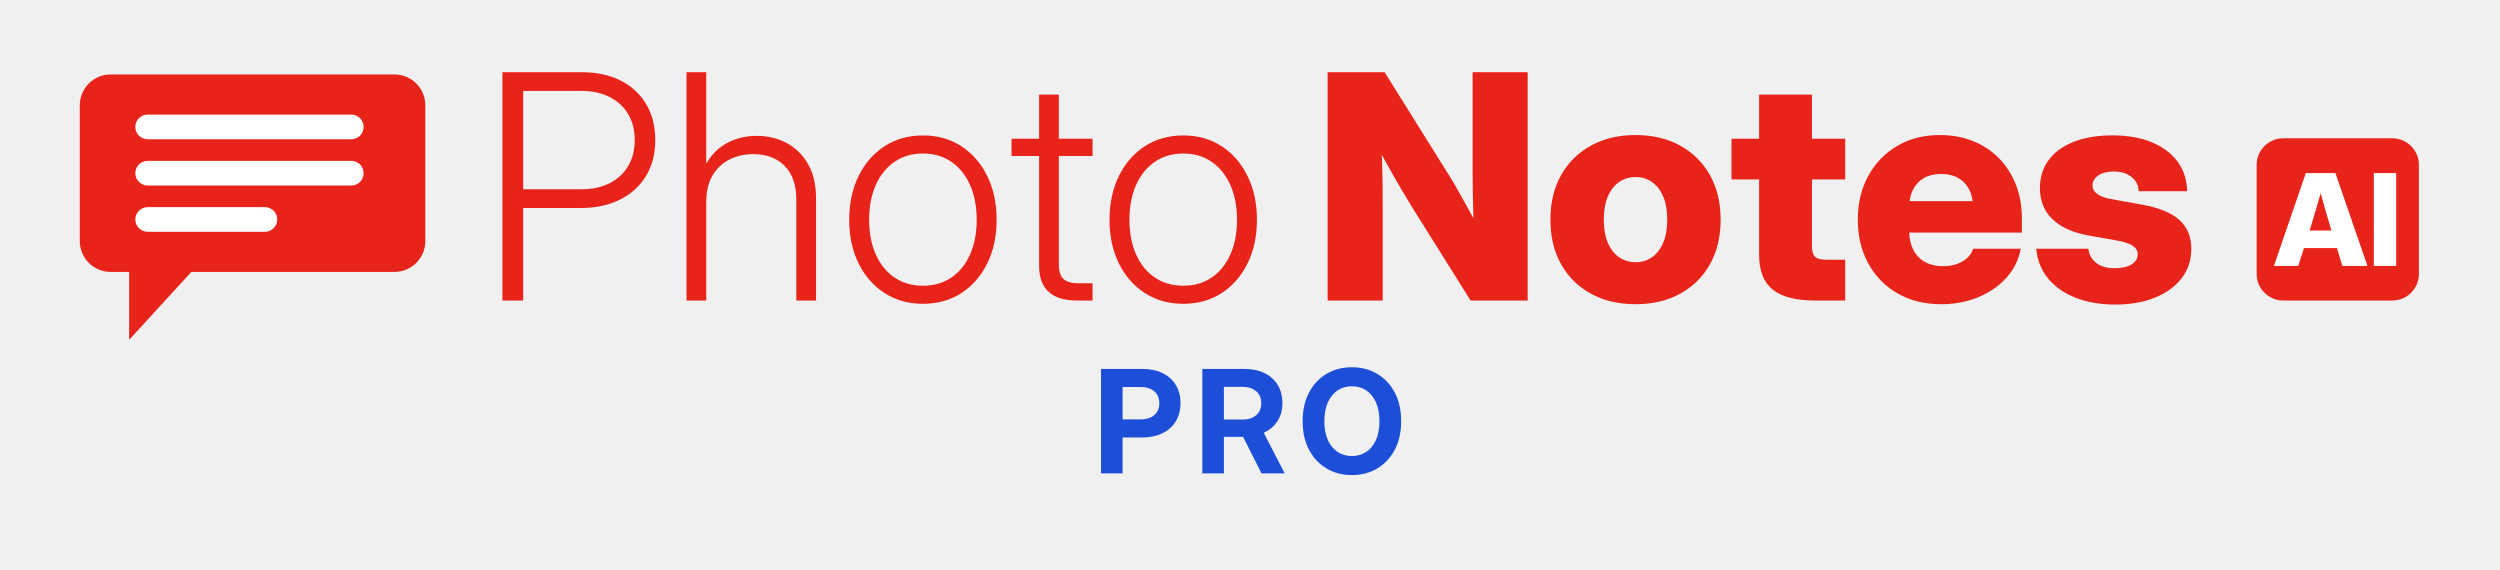
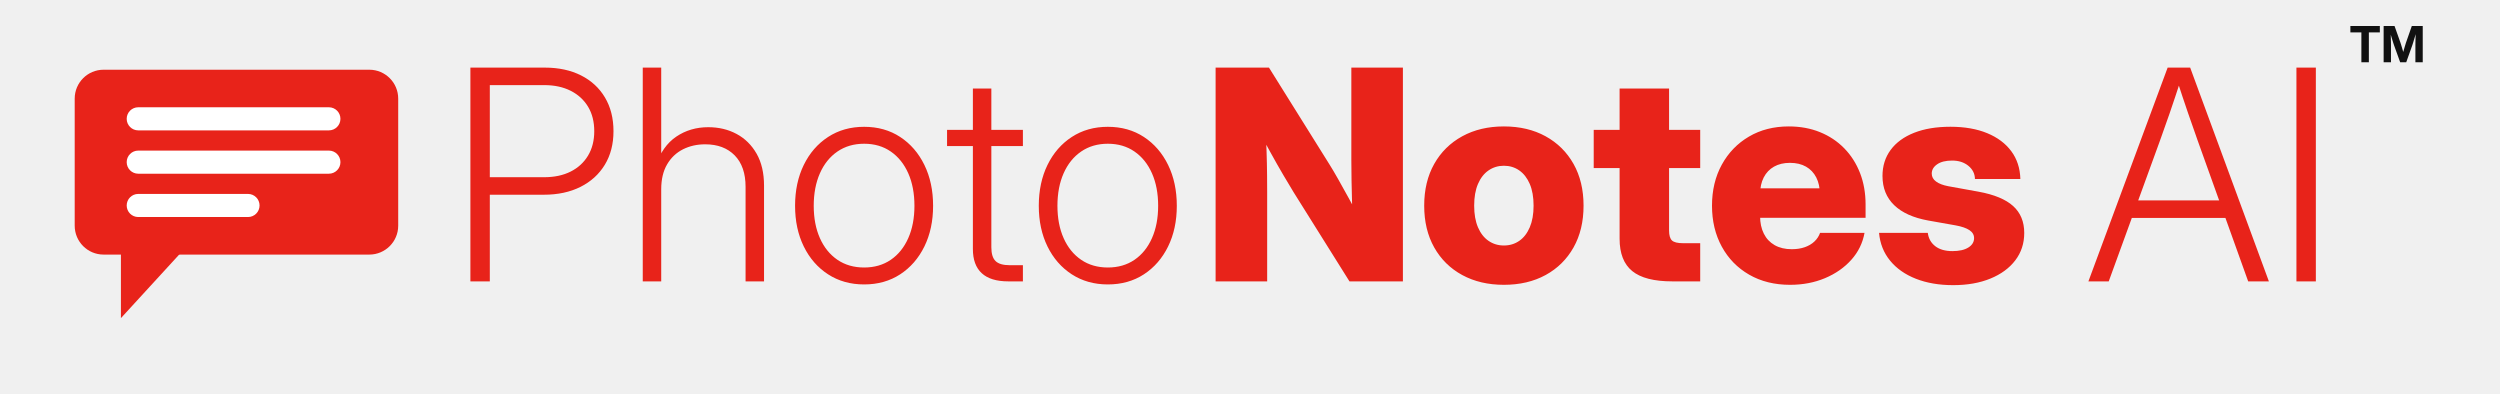
- <svg xmlns="http://www.w3.org/2000/svg" viewBox="0 0 940 214" role="img" aria-label="Photo Notes AI Pro logo">
+ <svg xmlns="http://www.w3.org/2000/svg" viewBox="0 0 1004 158" role="img" aria-label="PhotoNotes AI logo">
  <g transform="translate(30,28)">
    <g transform="scale(1.16)">
      <rect x="0" y="0" width="112" height="64" rx="10" fill="#e8231a" />
      <path d="M 16 62 L 16 86 L 38 62 Z" fill="#e8231a" />
      <rect x="18" y="13" width="74" height="8" rx="4" fill="#ffffff" />
      <rect x="18" y="28" width="74" height="8" rx="4" fill="#ffffff" />
      <rect x="18" y="43" width="46" height="8" rx="4" fill="#ffffff" />
    </g>
    <path d="M158.911 85.0V-0.85H188.757Q197.131 -0.85 203.334 2.281Q209.538 5.411 212.956 11.154Q216.375 16.897 216.375 24.694Q216.375 32.453 212.889 38.176Q209.403 43.9 203.123 47.05Q196.843 50.199 188.45 50.199H162.829V43.17H188.527Q194.673 43.17 199.176 40.904Q203.68 38.637 206.167 34.479Q208.654 30.321 208.654 24.694Q208.654 18.99 206.167 14.861Q203.68 10.732 199.176 8.456Q194.673 6.18 188.527 6.18H166.709V85.0Z M235.544 48.048V85.0H228.13V-0.85H235.544V38.599H233.316Q236.005 30.648 241.603 26.864Q247.202 23.081 254.442 23.081Q260.761 23.081 265.822 25.798Q270.882 28.516 273.859 33.74Q276.836 38.964 276.836 46.589V85.0H269.422V47.05Q269.422 38.868 265.063 34.412Q260.703 29.957 253.213 29.957Q248.258 29.957 244.254 31.983Q240.249 34.009 237.896 38.032Q235.544 42.056 235.544 48.048Z M317.035 86.229Q308.815 86.229 302.554 82.167Q296.293 78.105 292.797 70.98Q289.302 63.854 289.302 54.655Q289.302 45.398 292.797 38.244Q296.293 31.09 302.554 27.008Q308.815 22.927 317.035 22.927Q325.293 22.927 331.516 27.008Q337.739 31.09 341.234 38.244Q344.73 45.398 344.73 54.655Q344.73 63.854 341.234 70.98Q337.739 78.105 331.516 82.167Q325.293 86.229 317.035 86.229ZM317.035 79.43Q323.219 79.43 327.752 76.329Q332.284 73.227 334.762 67.628Q337.239 62.03 337.239 54.655Q337.239 47.203 334.762 41.605Q332.284 36.006 327.752 32.866Q323.219 29.726 317.035 29.726Q310.889 29.726 306.328 32.847Q301.766 35.968 299.279 41.586Q296.792 47.203 296.792 54.655Q296.792 62.068 299.279 67.648Q301.766 73.227 306.309 76.329Q310.851 79.43 317.035 79.43Z M380.799 24.156V30.648H350.339V24.156ZM360.71 7.562H368.124V71.325Q368.124 75.186 369.823 76.847Q371.523 78.508 375.537 78.508Q376.805 78.508 378.197 78.508Q379.589 78.508 380.799 78.508V85.0Q379.436 85.0 377.87 85.0Q376.305 85.0 374.922 85.0Q367.835 85.0 364.273 81.725Q360.71 78.451 360.71 72.017Z M414.91 86.229Q406.69 86.229 400.429 82.167Q394.168 78.105 390.672 70.98Q387.177 63.854 387.177 54.655Q387.177 45.398 390.672 38.244Q394.168 31.09 400.429 27.008Q406.69 22.927 414.91 22.927Q423.168 22.927 429.391 27.008Q435.614 31.09 439.109 38.244Q442.605 45.398 442.605 54.655Q442.605 63.854 439.109 70.98Q435.614 78.105 429.391 82.167Q423.168 86.229 414.91 86.229ZM414.91 79.43Q421.094 79.43 425.627 76.329Q430.159 73.227 432.637 67.628Q435.114 62.03 435.114 54.655Q435.114 47.203 432.637 41.605Q430.159 36.006 425.627 32.866Q421.094 29.726 414.91 29.726Q408.764 29.726 404.203 32.847Q399.641 35.968 397.154 41.586Q394.667 47.203 394.667 54.655Q394.667 62.068 397.154 67.648Q399.641 73.227 404.184 76.329Q408.726 79.43 414.91 79.43Z" fill="#e8231a" />
-     <path d="M469.187 85.0V-0.85H490.616L515.002 38.18Q516.33 40.273 518.35 43.846Q520.37 47.42 522.627 51.527Q524.885 55.633 526.86 59.326L524.435 64.903Q524.189 60.623 524.023 55.109Q523.857 49.595 523.777 44.485Q523.698 39.374 523.698 36.362V-0.85H544.403V85.0H522.946L500.552 49.259Q498.934 46.629 496.467 42.436Q494 38.243 491.097 32.979Q488.194 27.715 485.145 22.055L489.026 20.34Q489.446 26.542 489.634 32.23Q489.821 37.918 489.857 42.327Q489.893 46.735 489.893 49.231V85.0Z M584.956 86.383Q575.45 86.383 568.229 82.452Q561.008 78.522 556.983 71.377Q552.958 64.232 552.958 54.606Q552.958 44.965 556.983 37.829Q561.008 30.692 568.229 26.733Q575.45 22.773 584.956 22.773Q594.521 22.773 601.713 26.733Q608.905 30.692 612.93 37.829Q616.955 44.965 616.955 54.606Q616.955 64.232 612.93 71.377Q608.905 78.522 601.713 82.452Q594.521 86.383 584.956 86.383ZM584.956 70.591Q588.441 70.591 591.131 68.731Q593.82 66.871 595.353 63.291Q596.885 59.711 596.885 54.606Q596.885 49.429 595.353 45.871Q593.82 42.313 591.131 40.439Q588.441 38.565 584.956 38.565Q581.529 38.565 578.811 40.432Q576.093 42.299 574.56 45.864Q573.027 49.429 573.027 54.606Q573.027 59.724 574.56 63.298Q576.093 66.871 578.804 68.731Q581.516 70.591 584.956 70.591Z M663.802 24.156V39.487H621.036V24.156ZM631.43 7.562H651.297V64.557Q651.297 67.459 652.46 68.564Q653.622 69.669 656.93 69.669Q658.43 69.669 660.614 69.669Q662.797 69.669 663.802 69.669V85.0Q662.26 85.0 659.095 85.0Q655.929 85.0 652.592 85.0Q641.603 85.0 636.517 80.871Q631.43 76.742 631.43 67.872Z M699.88 86.383Q690.555 86.383 683.48 82.314Q676.404 78.245 672.471 71.05Q668.538 63.854 668.538 54.606Q668.538 45.286 672.491 38.105Q676.443 30.925 683.389 26.849Q690.334 22.773 699.363 22.773Q706.227 22.773 711.873 25.056Q717.52 27.339 721.631 31.537Q725.743 35.735 727.98 41.474Q730.216 47.212 730.216 54.124V59.459H674.95V47.632H720.933L711.866 50.045Q711.866 46.099 710.414 43.27Q708.962 40.441 706.287 38.92Q703.611 37.399 699.845 37.399Q696.137 37.399 693.446 38.92Q690.756 40.441 689.304 43.27Q687.852 46.099 687.852 50.045V58.791Q687.852 62.838 689.355 65.839Q690.859 68.839 693.716 70.46Q696.573 72.08 700.58 72.08Q703.5 72.08 705.799 71.273Q708.098 70.467 709.668 68.988Q711.237 67.51 711.94 65.523H729.792Q728.684 71.649 724.485 76.341Q720.285 81.034 713.921 83.708Q707.557 86.383 699.88 86.383Z M765.402 86.514Q756.965 86.514 750.46 83.966Q743.955 81.419 740.079 76.696Q736.204 71.974 735.625 65.523H755.202Q755.632 68.881 758.19 70.864Q760.747 72.847 765.084 72.847Q769.189 72.847 771.49 71.401Q773.791 69.955 773.791 67.63Q773.791 65.661 771.913 64.419Q770.034 63.177 766.425 62.518L755.404 60.563Q746.409 58.941 741.709 54.401Q737.008 49.86 737.008 42.665Q737.008 36.648 740.284 32.205Q743.56 27.763 749.683 25.334Q755.805 22.905 764.287 22.905Q772.814 22.905 779.038 25.471Q785.262 28.037 788.732 32.723Q792.203 37.408 792.376 43.896H774.141Q774.084 40.72 771.511 38.602Q768.937 36.484 764.987 36.484Q761.106 36.484 758.947 37.988Q756.787 39.492 756.787 41.702Q756.787 43.626 758.512 44.897Q760.237 46.168 763.346 46.768L775.593 48.985Q785.008 50.709 789.471 54.741Q793.934 58.773 793.934 65.56Q793.934 71.819 790.355 76.531Q786.776 81.243 780.343 83.879Q773.911 86.514 765.402 86.514Z" fill="#e8231a" />
-     <rect x="818.5" y="24" width="61" height="61" rx="10" fill="#e8231a" />
-     <path d="M824.987 72.0 836.987 37.078H848.109L860.164 72.0H850.748L846.013 56.653Q844.877 52.804 843.752 48.891Q842.627 44.978 841.44 40.405H843.727Q842.505 44.978 841.362 48.891Q840.219 52.804 839.042 56.653L834.149 72.0ZM833.228 65.285V58.685H851.941V65.285Z M870.968 37.078V72.0H862.546V37.078Z" fill="#ffffff" />
-     <path d="M383.984 150.0V110.713H399.474Q403.9 110.713 407.128 112.284Q410.355 113.855 412.105 116.745Q413.855 119.635 413.855 123.599Q413.855 127.549 412.081 130.446Q410.307 133.343 407.055 134.92Q403.803 136.497 399.377 136.497H388.478V129.687H398.959Q401.118 129.687 402.669 128.943Q404.221 128.2 405.068 126.83Q405.915 125.46 405.915 123.599Q405.915 121.712 405.068 120.361Q404.221 119.011 402.669 118.267Q401.118 117.523 398.959 117.523H392.09V150.0Z M422.077 150.0V110.713H437.797Q442.223 110.713 445.451 112.284Q448.679 113.855 450.428 116.745Q452.178 119.635 452.178 123.599Q452.178 127.492 450.337 130.338Q448.496 133.184 445.162 134.727Q441.828 136.269 437.314 136.269H426.935V129.744H437.307Q439.453 129.744 441.005 128.986Q442.556 128.228 443.397 126.844Q444.238 125.46 444.238 123.599Q444.238 121.712 443.391 120.347Q442.544 118.982 440.993 118.224Q439.441 117.466 437.283 117.466H430.183V150.0ZM444.339 150.0 435.359 132.249H443.885L453.051 150.0Z M478.313 150.633Q473.033 150.633 468.835 148.165Q464.637 145.697 462.215 141.151Q459.793 136.604 459.793 130.383Q459.793 124.108 462.215 119.555Q464.637 115.002 468.835 112.541Q473.033 110.08 478.313 110.08Q483.605 110.08 487.789 112.541Q491.974 115.002 494.403 119.555Q496.833 124.108 496.833 130.383Q496.833 136.619 494.403 141.165Q491.974 145.711 487.789 148.172Q483.605 150.633 478.313 150.633ZM478.313 143.469Q481.346 143.469 483.684 141.936Q486.023 140.402 487.346 137.474Q488.669 134.546 488.669 130.383Q488.669 126.193 487.346 123.252Q486.023 120.31 483.684 118.777Q481.346 117.243 478.313 117.243Q475.294 117.243 472.955 118.777Q470.617 120.31 469.286 123.252Q467.956 126.193 467.956 130.383Q467.956 134.546 469.286 137.474Q470.617 140.402 472.955 141.936Q475.294 143.469 478.313 143.469Z" fill="#1d4ed8" />
+     <path d="M458.187 85.0V-0.85H479.616L504.002 38.18Q505.33 40.273 507.35 43.846Q509.37 47.42 511.627 51.527Q513.885 55.633 515.86 59.326L513.435 64.903Q513.189 60.623 513.023 55.109Q512.857 49.595 512.777 44.485Q512.698 39.374 512.698 36.362V-0.85H533.403V85.0H511.946L489.552 49.259Q487.934 46.629 485.467 42.436Q483 38.243 480.097 32.979Q477.194 27.715 474.145 22.055L478.026 20.34Q478.446 26.542 478.634 32.23Q478.821 37.918 478.857 42.327Q478.893 46.735 478.893 49.231V85.0Z M573.956 86.383Q564.45 86.383 557.229 82.452Q550.008 78.522 545.983 71.377Q541.958 64.232 541.958 54.606Q541.958 44.965 545.983 37.829Q550.008 30.692 557.229 26.733Q564.45 22.773 573.956 22.773Q583.521 22.773 590.713 26.733Q597.905 30.692 601.93 37.829Q605.955 44.965 605.955 54.606Q605.955 64.232 601.93 71.377Q597.905 78.522 590.713 82.452Q583.521 86.383 573.956 86.383ZM573.956 70.591Q577.441 70.591 580.131 68.731Q582.82 66.871 584.353 63.291Q585.885 59.711 585.885 54.606Q585.885 49.429 584.353 45.871Q582.82 42.313 580.131 40.439Q577.441 38.565 573.956 38.565Q570.529 38.565 567.811 40.432Q565.093 42.299 563.56 45.864Q562.027 49.429 562.027 54.606Q562.027 59.724 563.56 63.298Q565.093 66.871 567.804 68.731Q570.516 70.591 573.956 70.591Z M652.802 24.156V39.487H610.036V24.156ZM620.43 7.562H640.297V64.557Q640.297 67.459 641.46 68.564Q642.622 69.669 645.93 69.669Q647.43 69.669 649.614 69.669Q651.797 69.669 652.802 69.669V85.0Q651.26 85.0 648.095 85.0Q644.929 85.0 641.592 85.0Q630.603 85.0 625.517 80.871Q620.43 76.742 620.43 67.872Z M688.88 86.383Q679.555 86.383 672.48 82.314Q665.404 78.245 661.471 71.05Q657.538 63.854 657.538 54.606Q657.538 45.286 661.491 38.105Q665.443 30.925 672.389 26.849Q679.334 22.773 688.363 22.773Q695.227 22.773 700.873 25.056Q706.52 27.339 710.631 31.537Q714.743 35.735 716.98 41.474Q719.216 47.212 719.216 54.124V59.459H663.95V47.632H709.933L700.866 50.045Q700.866 46.099 699.414 43.27Q697.962 40.441 695.287 38.92Q692.611 37.399 688.845 37.399Q685.137 37.399 682.446 38.92Q679.756 40.441 678.304 43.27Q676.852 46.099 676.852 50.045V58.791Q676.852 62.838 678.355 65.839Q679.859 68.839 682.716 70.46Q685.573 72.08 689.58 72.08Q692.5 72.08 694.799 71.273Q697.098 70.467 698.668 68.988Q700.237 67.51 700.94 65.523H718.792Q717.684 71.649 713.485 76.341Q709.285 81.034 702.921 83.708Q696.557 86.383 688.88 86.383Z M754.402 86.514Q745.965 86.514 739.46 83.966Q732.955 81.419 729.079 76.696Q725.204 71.974 724.625 65.523H744.202Q744.632 68.881 747.19 70.864Q749.747 72.847 754.084 72.847Q758.189 72.847 760.49 71.401Q762.791 69.955 762.791 67.63Q762.791 65.661 760.913 64.419Q759.034 63.177 755.425 62.518L744.404 60.563Q735.409 58.941 730.709 54.401Q726.008 49.86 726.008 42.665Q726.008 36.648 729.284 32.205Q732.56 27.763 738.683 25.334Q744.805 22.905 753.287 22.905Q761.814 22.905 768.038 25.471Q774.262 28.037 777.732 32.723Q781.203 37.408 781.376 43.896H763.141Q763.084 40.72 760.511 38.602Q757.937 36.484 753.987 36.484Q750.106 36.484 747.947 37.988Q745.787 39.492 745.787 41.702Q745.787 43.626 747.512 44.897Q749.237 46.168 752.346 46.768L764.593 48.985Q774.008 50.709 778.471 54.741Q782.934 58.773 782.934 65.56Q782.934 71.819 779.355 76.531Q775.776 81.243 769.343 83.879Q762.911 86.514 754.402 86.514Z" fill="#e8231a" />
+     <path d="M808.702 85.0 840.526 -0.85H849.572L881.185 85.0H872.868L852.549 28.343Q850.782 23.388 848.737 17.454Q846.691 11.519 843.868 2.838H846.211Q843.388 11.519 841.342 17.454Q839.297 23.388 837.492 28.343L816.865 85.0ZM823.856 59.514V52.485H866.031V59.514Z M900.046 -0.85V85.0H892.248V-0.85Z" fill="#e8231a" />
+     <path d="M913.912 -14.976V-17.551H925.744V-14.976H921.334V-3.0H918.331V-14.976Z M927.268 -3.0V-17.551H931.649L934.054 -10.772Q934.202 -10.312 934.404 -9.644Q934.606 -8.977 934.821 -8.247Q935.035 -7.517 935.22 -6.856Q935.404 -6.196 935.518 -5.749H934.769Q934.883 -6.196 935.065 -6.856Q935.247 -7.517 935.459 -8.247Q935.671 -8.977 935.87 -9.644Q936.07 -10.312 936.213 -10.772L938.581 -17.551H942.971V-3.0H940.024V-9.919Q940.024 -10.403 940.04 -11.078Q940.055 -11.752 940.078 -12.519Q940.1 -13.285 940.12 -14.07Q940.14 -14.854 940.145 -15.559H940.505Q940.282 -14.791 940.042 -13.981Q939.803 -13.17 939.577 -12.406Q939.351 -11.642 939.154 -11.001Q938.957 -10.361 938.81 -9.919L936.343 -3.0H933.907L931.415 -9.919Q931.268 -10.361 931.064 -11.001Q930.859 -11.642 930.628 -12.406Q930.398 -13.17 930.151 -13.981Q929.904 -14.791 929.667 -15.559H930.099Q930.108 -14.854 930.126 -14.07Q930.144 -13.285 930.166 -12.519Q930.189 -11.752 930.204 -11.078Q930.219 -10.403 930.219 -9.919V-3.0Z" fill="#111111" />
  </g>
</svg>
